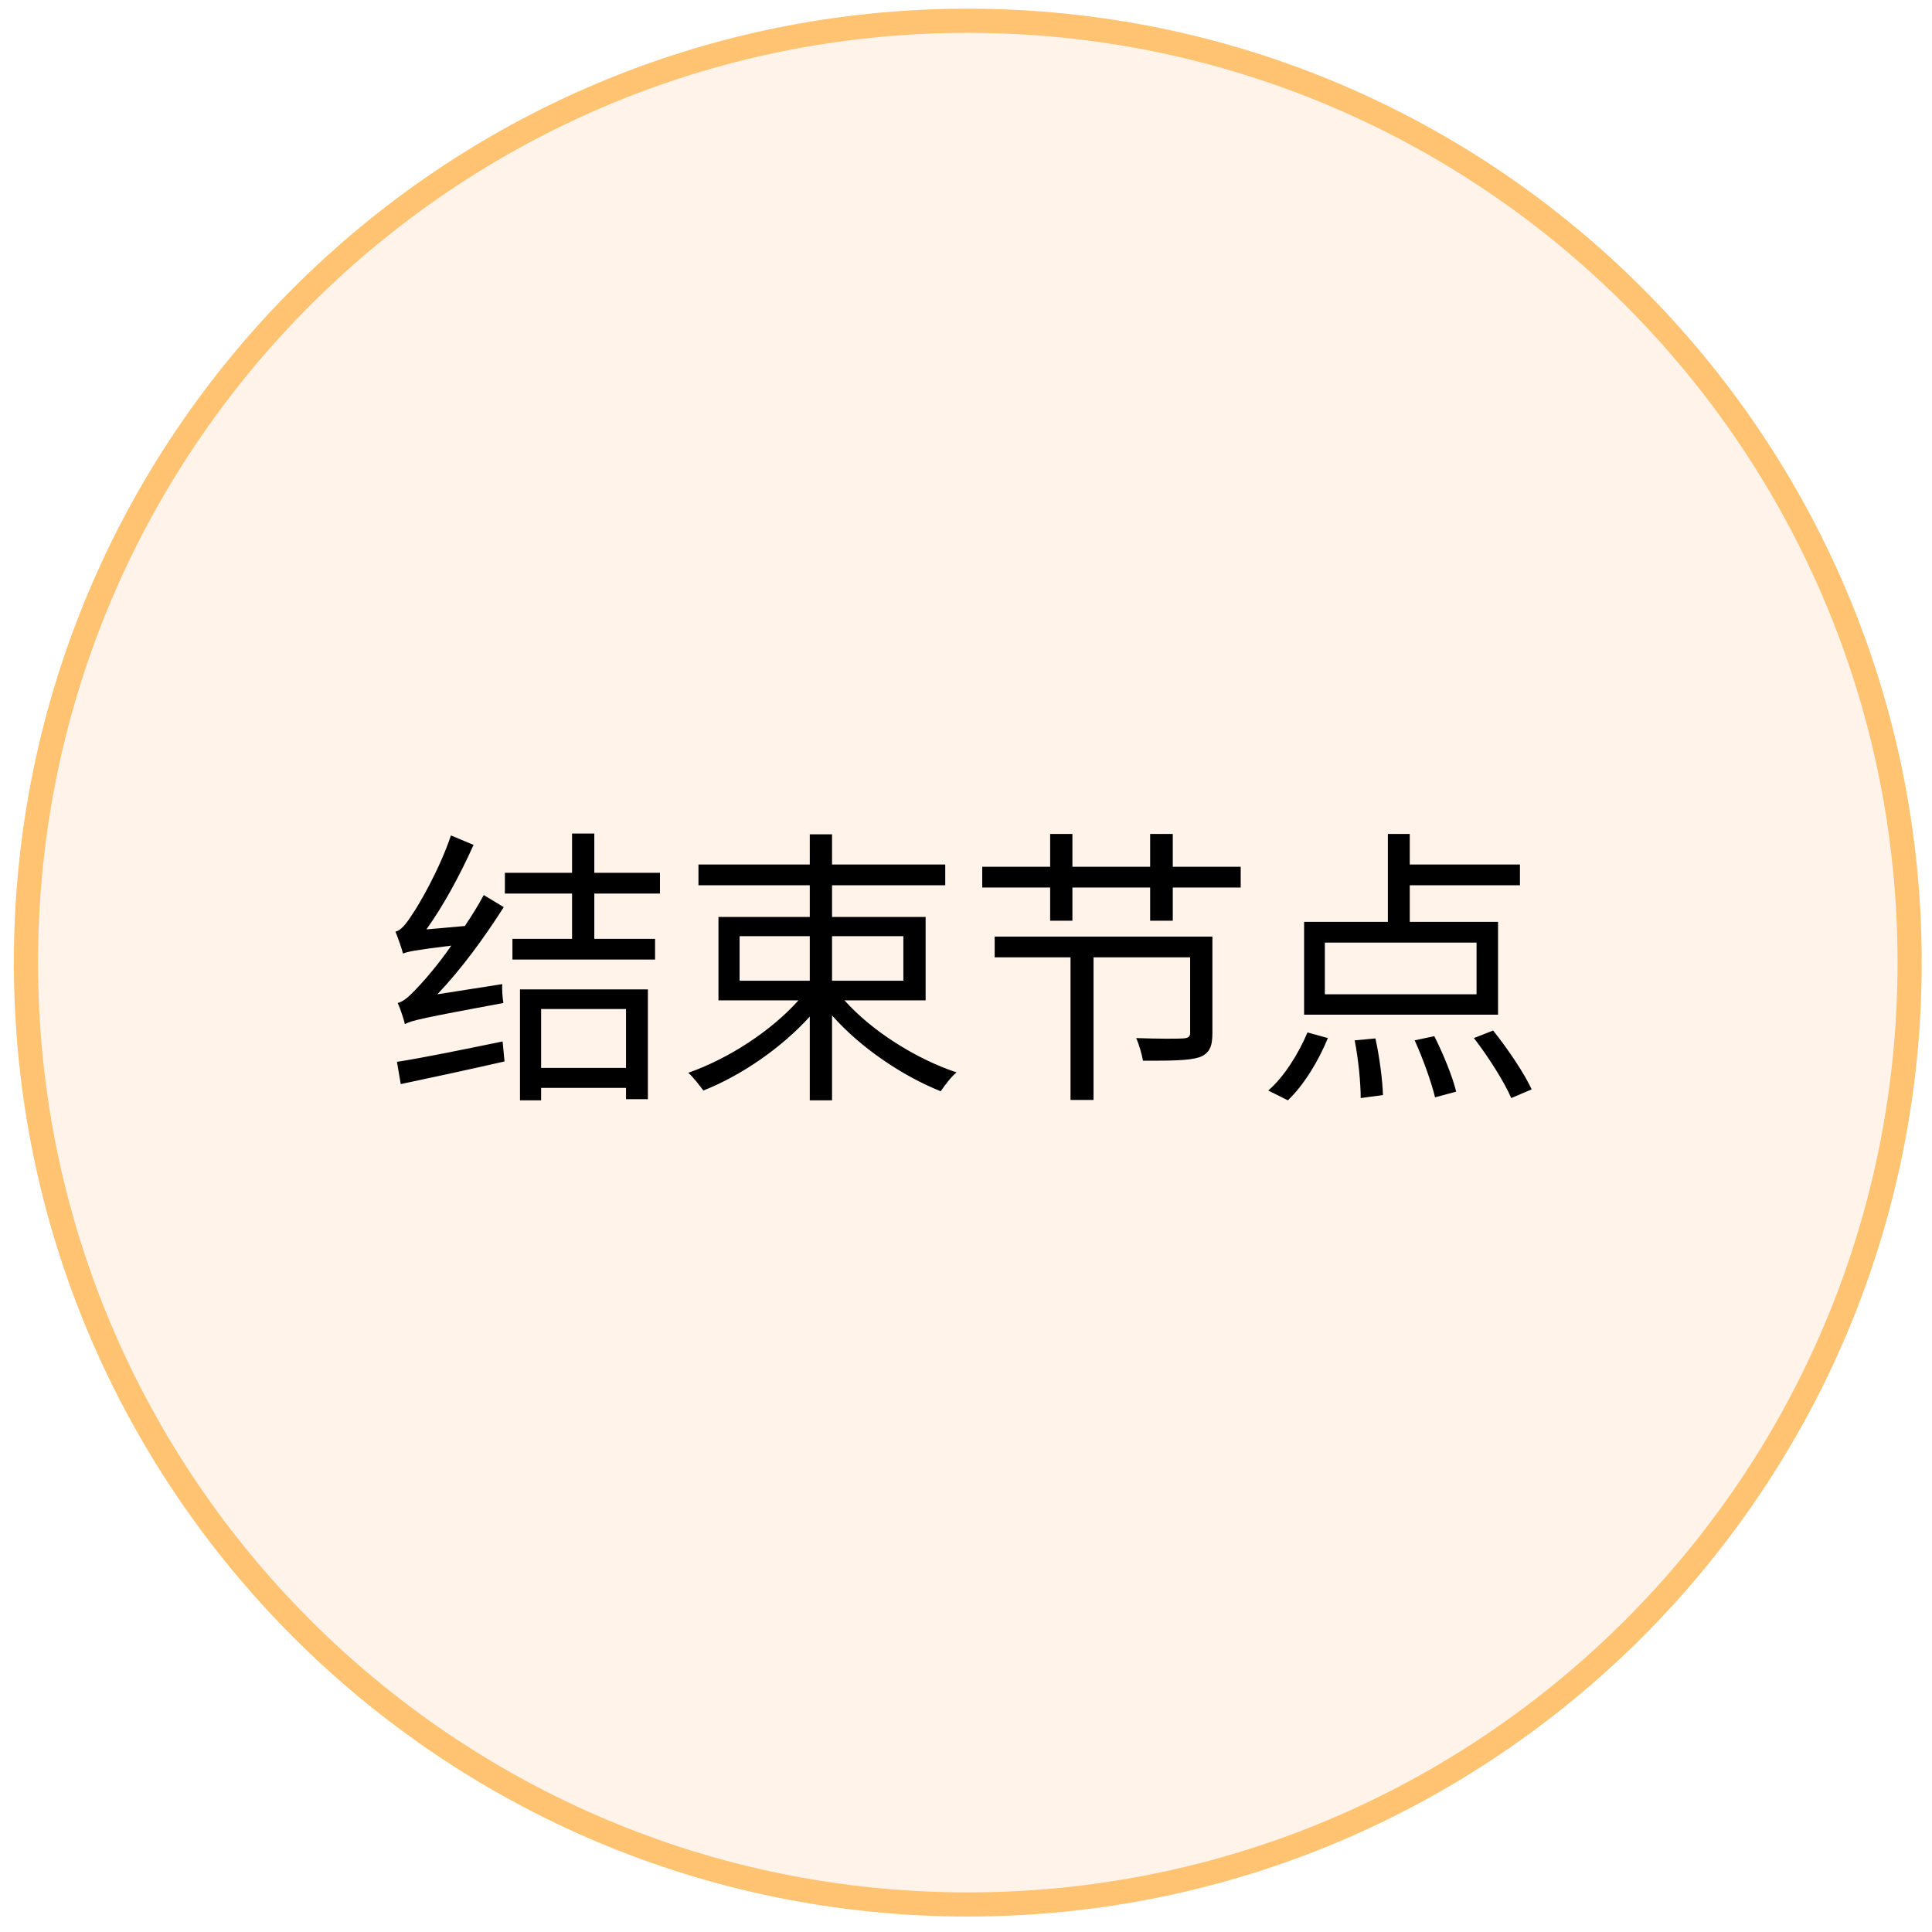
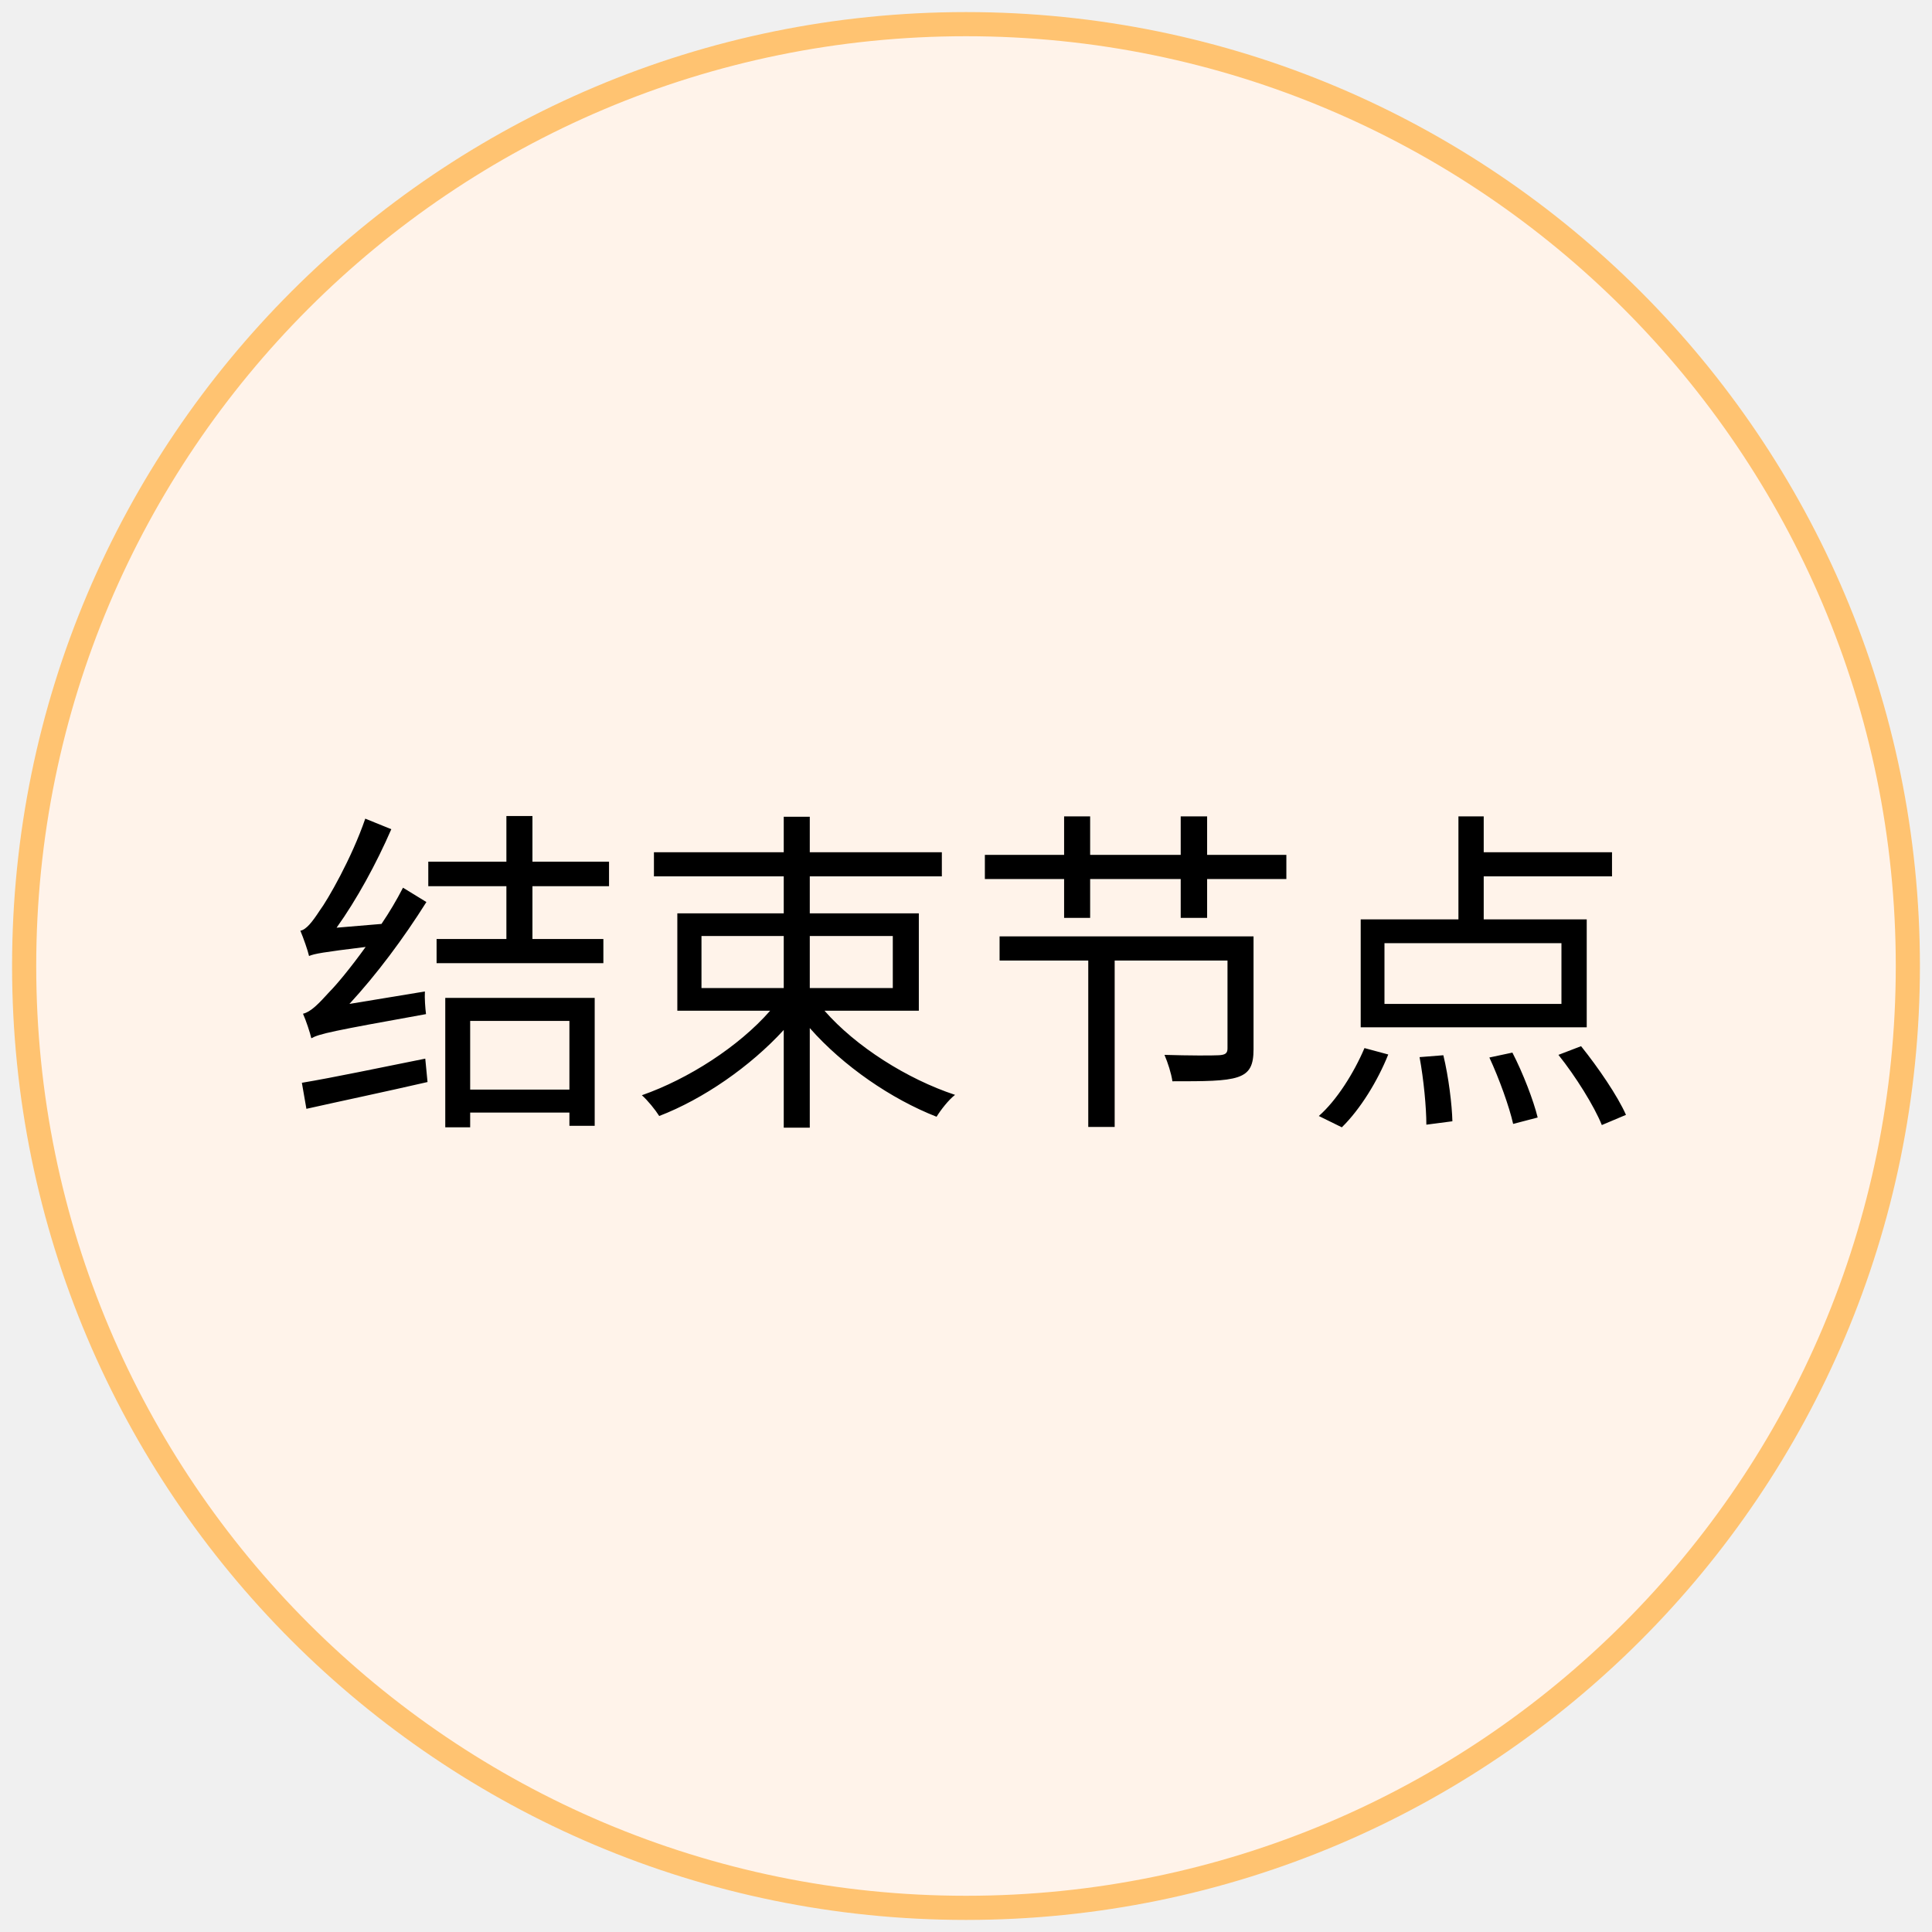
<svg xmlns="http://www.w3.org/2000/svg" width="80" height="80">
  <g>
-     <rect fill="#fff" id="canvas_background" height="82" width="82" y="-1" x="-1" />
-     <g display="none" overflow="visible" y="0" x="0" height="100%" width="100%" id="canvasGrid">
-       <rect fill="url(#gridpattern)" stroke-width="0" y="1" x="1" height="400" width="80" />
+     <rect x="-1" y="-1" width="82" height="82" id="canvas_background" fill="none" />
+     <g id="canvasGrid" display="none">
+       <rect id="svg_4" width="80" height="400" x="1" y="1" stroke-width="0" fill="url(#gridpattern)" />
    </g>
  </g>
  <g>
-     <ellipse ry="39" rx="39" id="svg_1" cy="39.86" cx="40.074" stroke="#ffc371" fill="#fff3ea" />
-     <ellipse id="svg_2" cy="166.438" cx="139.5" stroke-width="1.5" stroke="#000" fill="#fff" />
-     <text font-weight="normal" xml:space="preserve" text-anchor="start" font-family="Arvo, sans-serif" font-size="12" id="svg_3" y="44.607" x="16.014" fill-opacity="null" stroke-opacity="null" stroke-width="0" stroke="#ffc371" fill="#000000">结束节点</text>
+     <ellipse stroke="#ffc371" fill="#fff3ea" cx="40" cy="40" id="svg_1" rx="39" ry="39" />
+     <ellipse fill="#fff" stroke="#000" stroke-width="1.5" cx="139.5" cy="166.438" id="svg_2" />
+     <text fill="#000000" stroke="#ffc371" stroke-width="0" stroke-opacity="null" fill-opacity="null" x="12.014" y="45.568" id="svg_3" font-size="14" font-family="Arvo, sans-serif" text-anchor="start" xml:space="preserve" font-weight="normal">结束节点</text>
  </g>
</svg>
